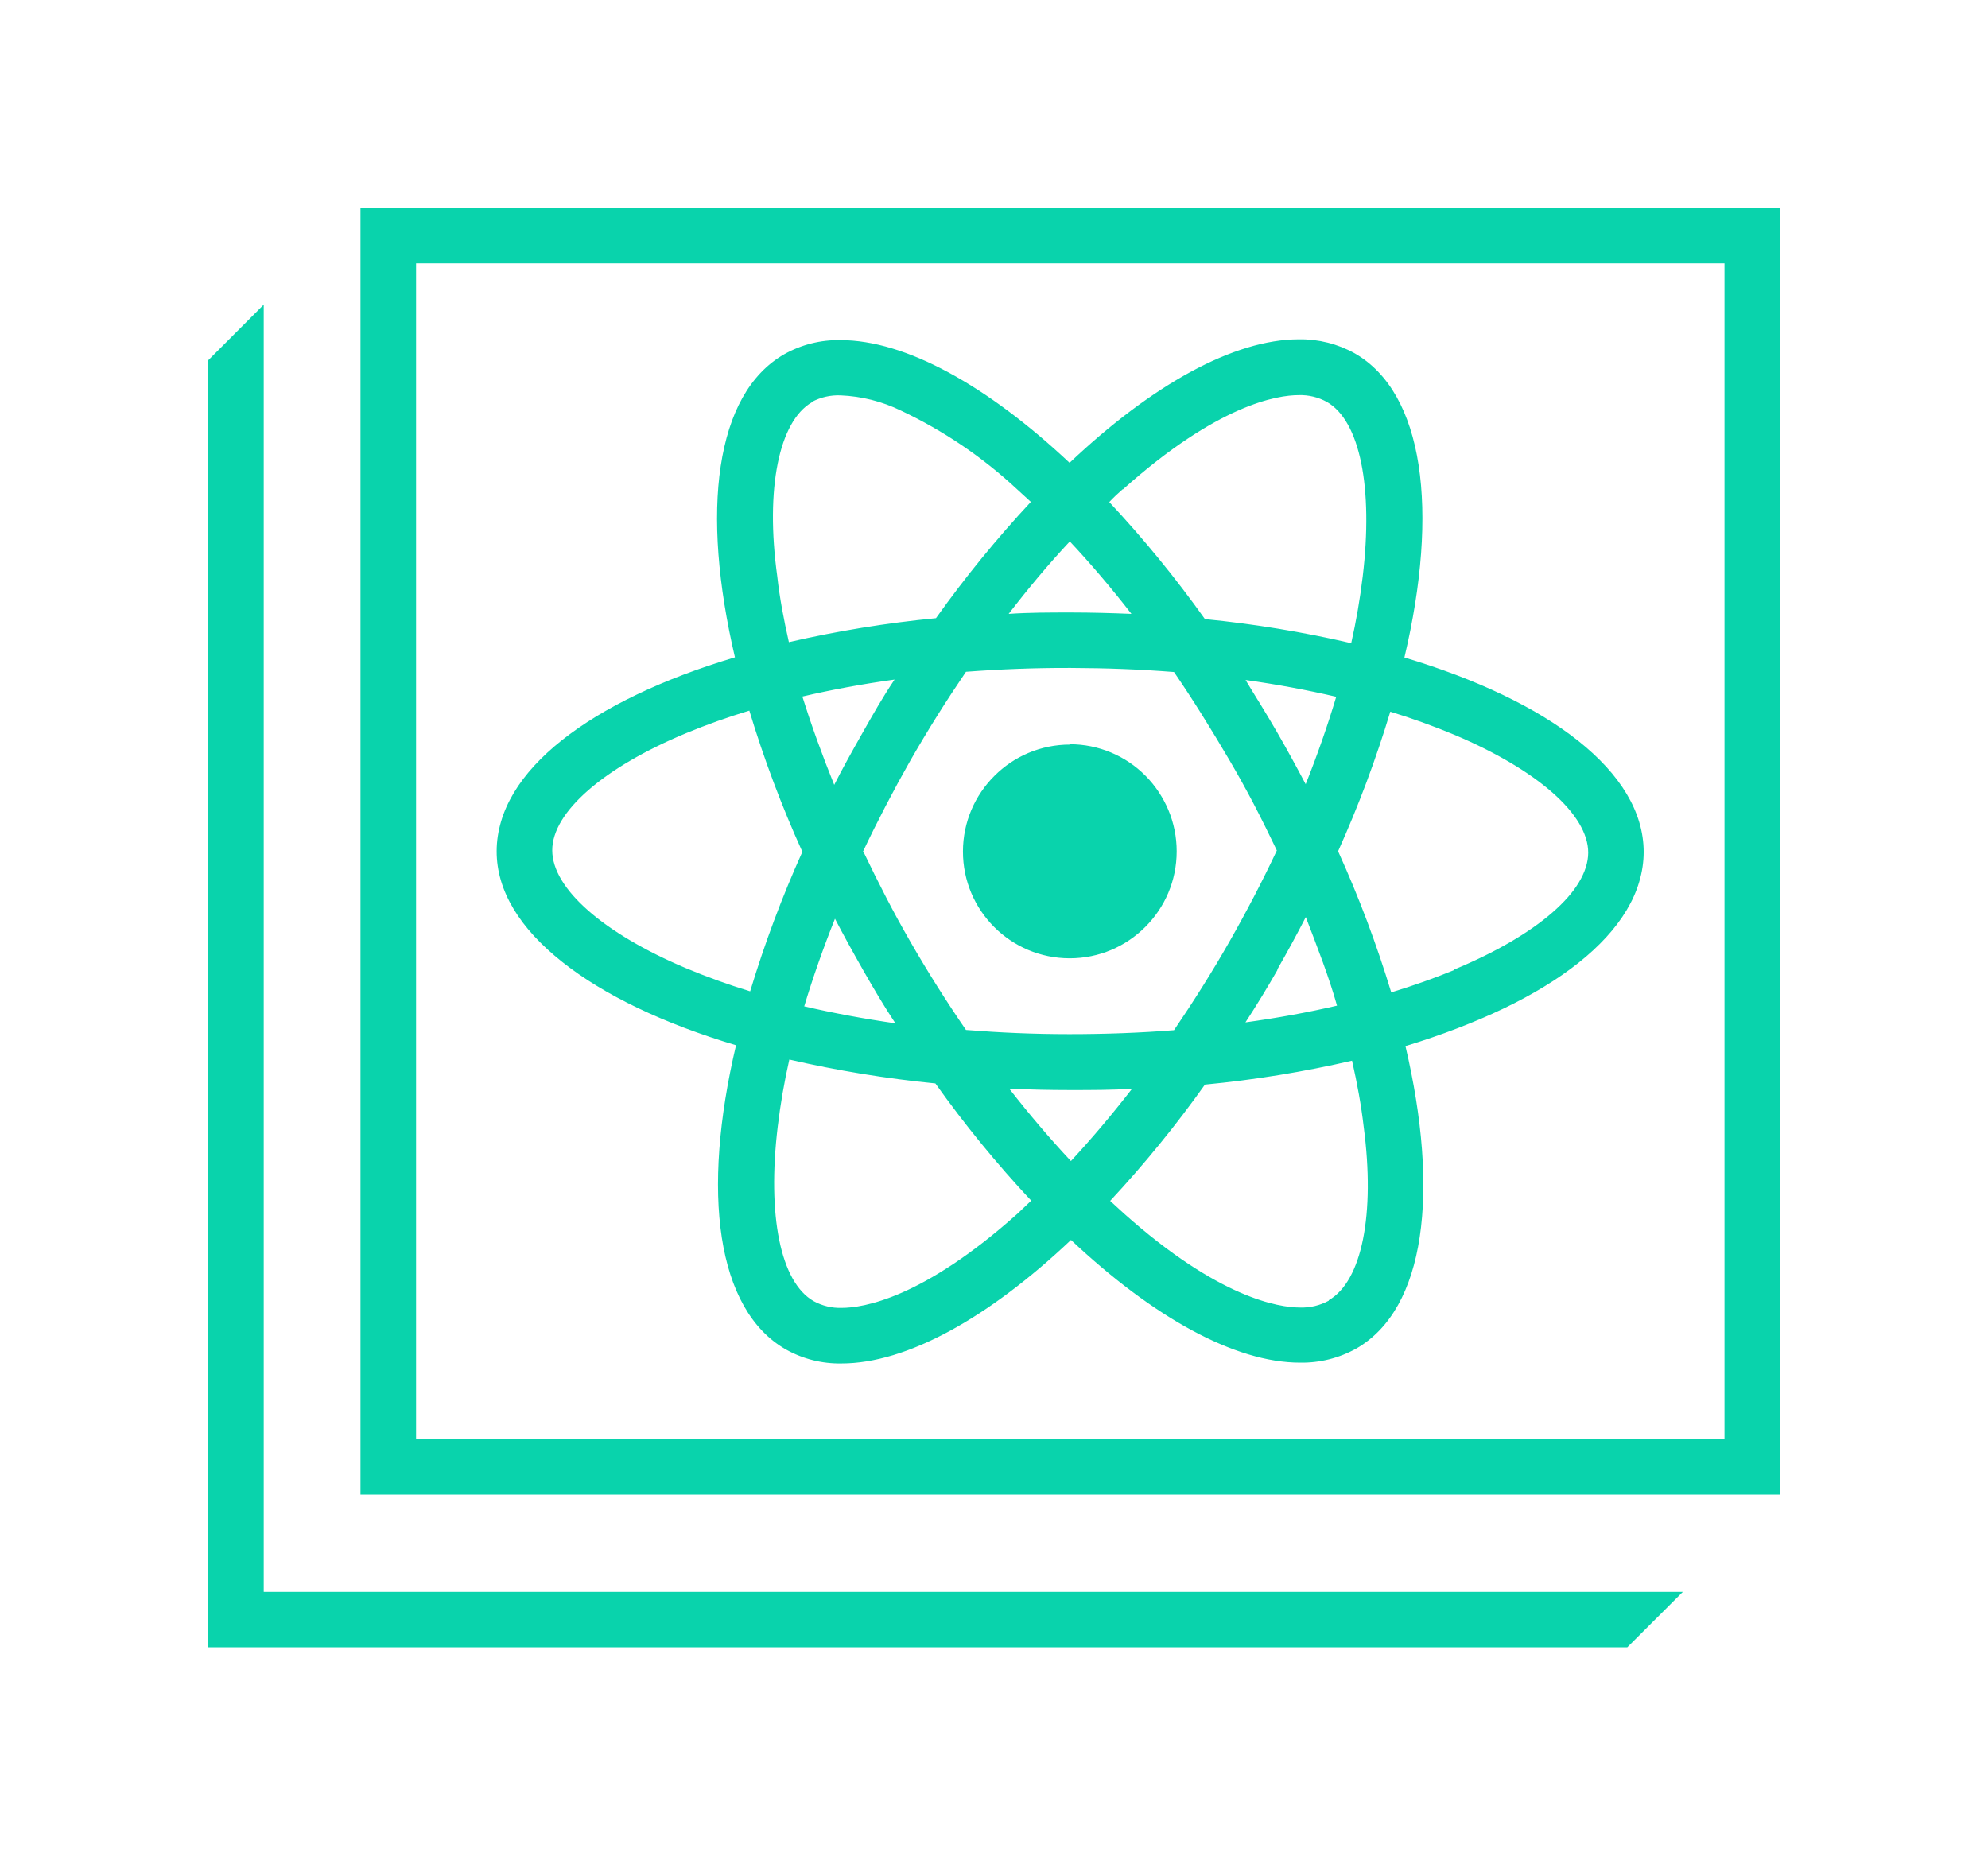
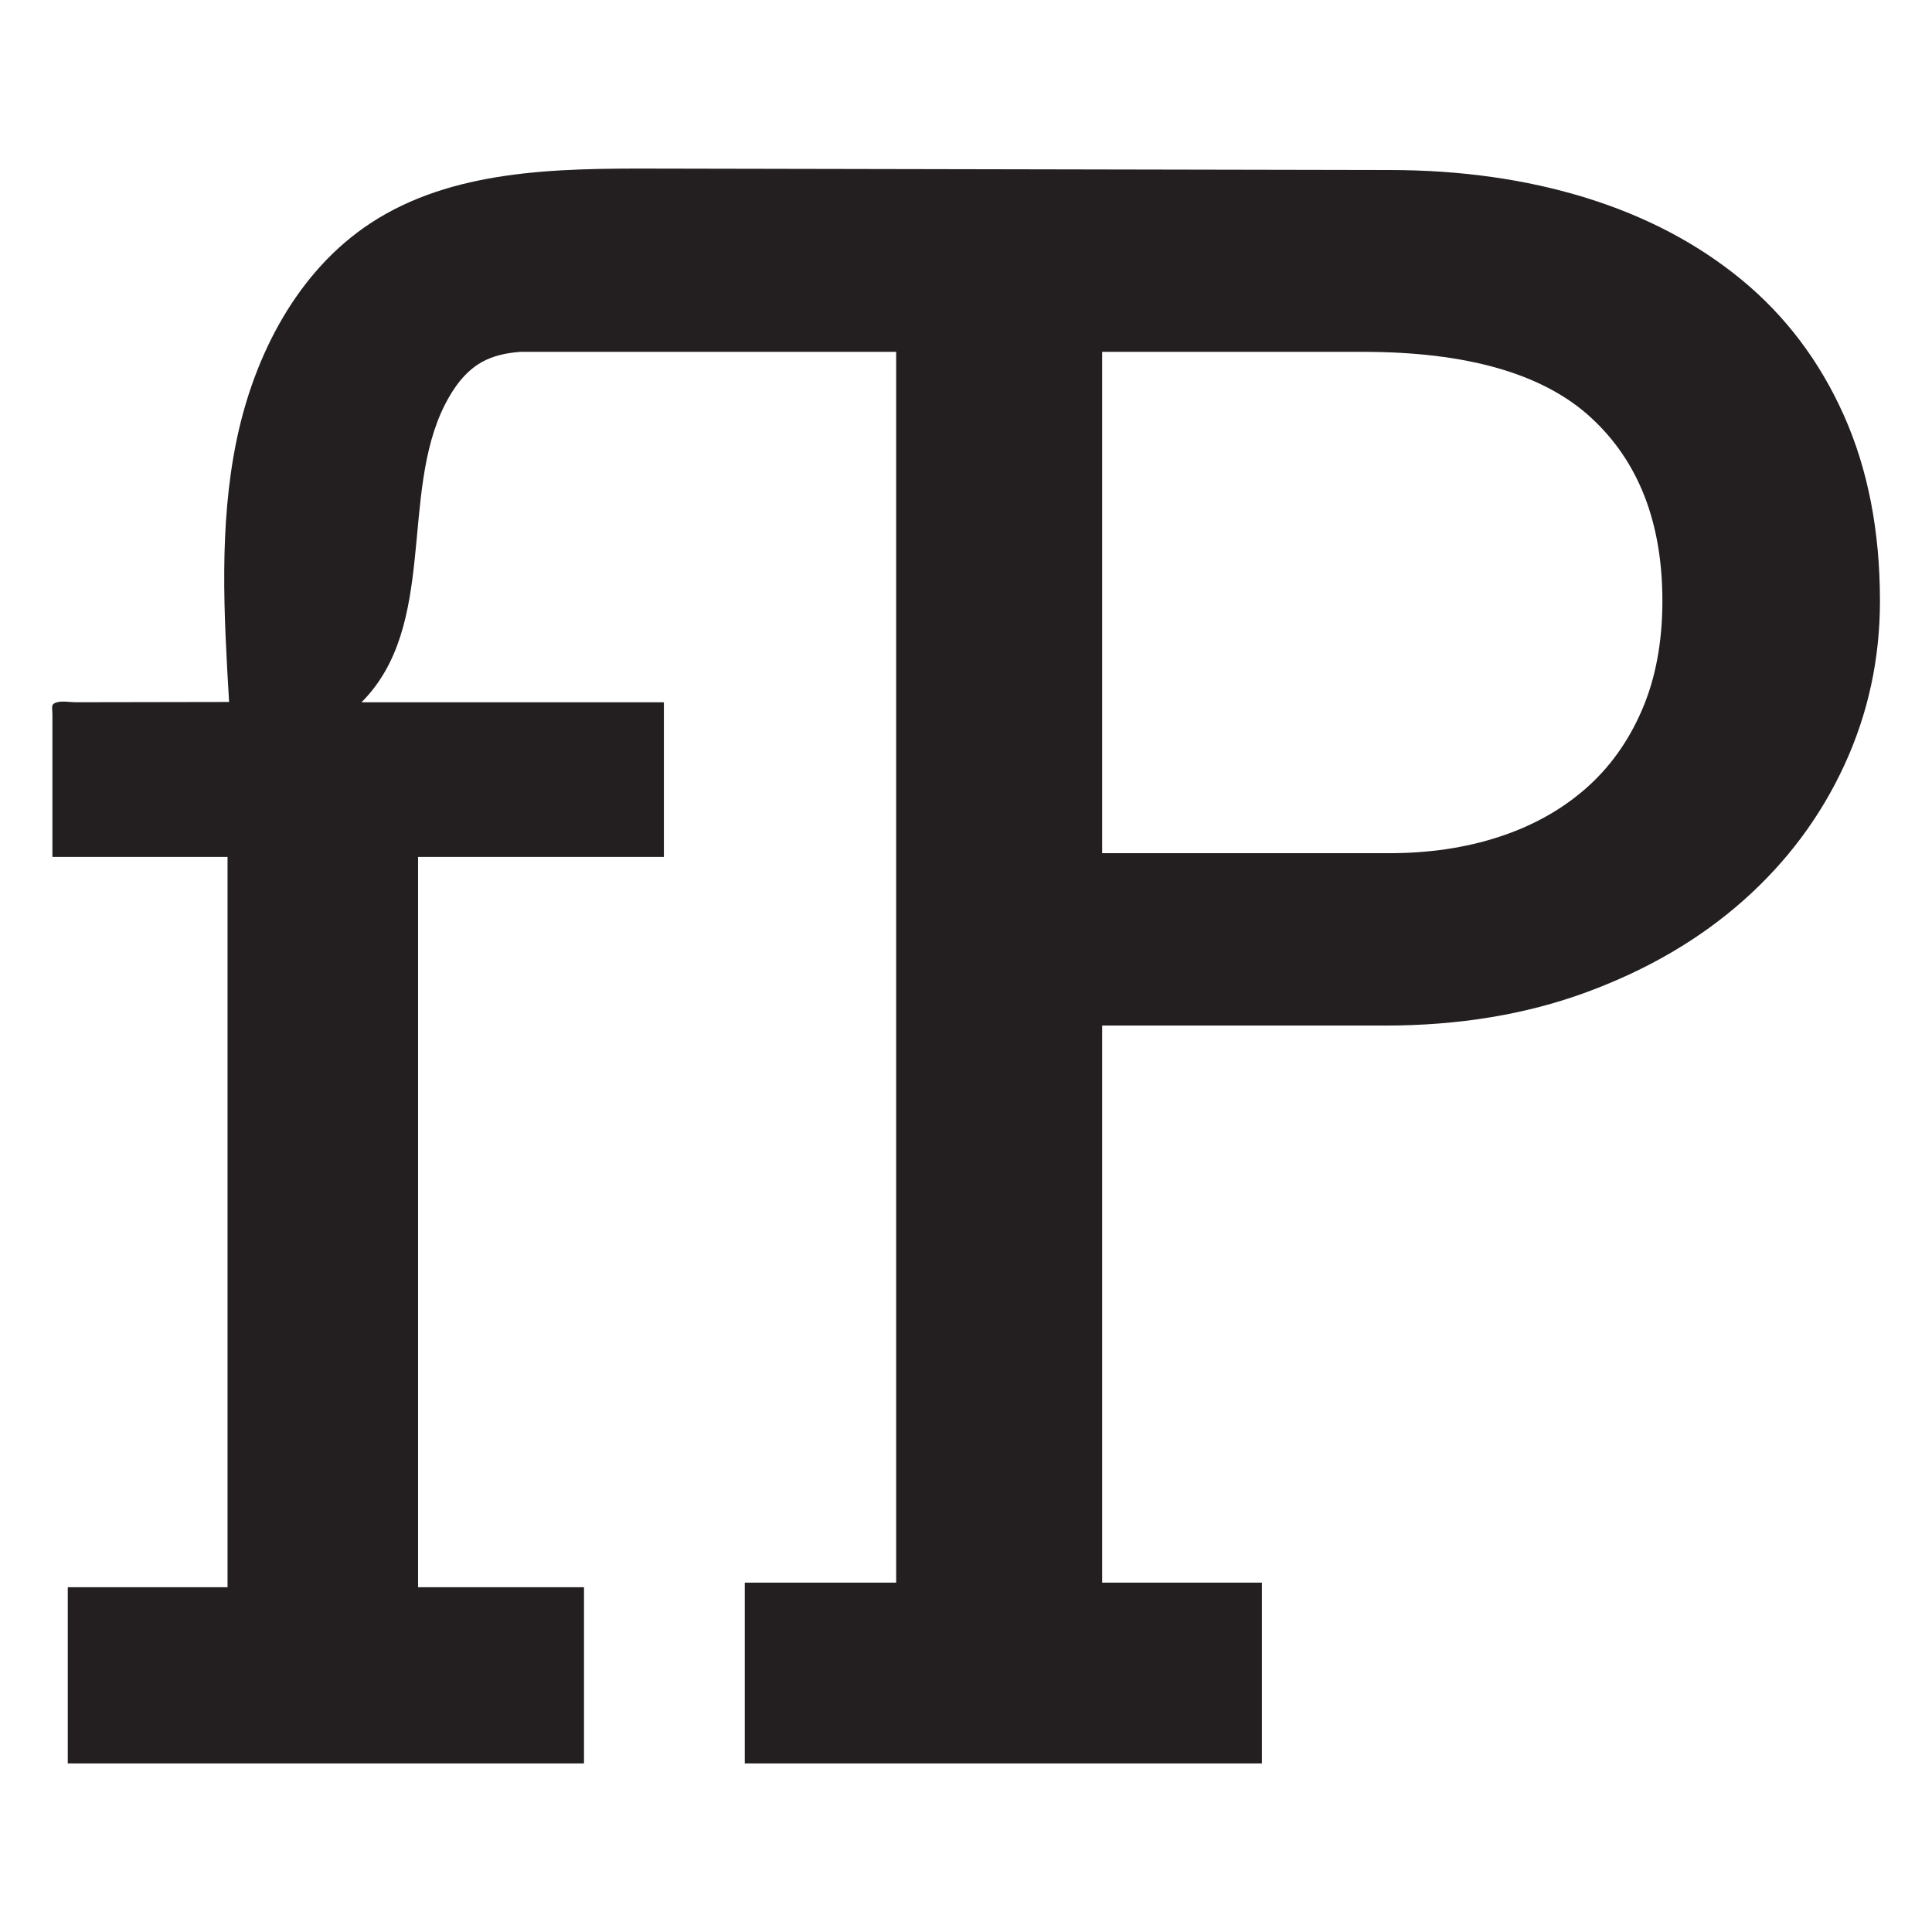
- <svg xmlns="http://www.w3.org/2000/svg" viewBox="0 0 170.96 159.93">
-   <defs>
-     <style>.cls-1{fill:#09d3ac;}</style>
-   </defs>
-   <path class="cls-1" d="M141.35,73.27c0-6.89-8.11-13-20.58-16.73,3-12.67,1.69-22.75-4.28-26.16a9.55,9.55,0,0,0-4.79-1.2c-5.57,0-12.61,3.89-19.72,10.62-7.11-6.68-14.13-10.55-19.69-10.55a9.46,9.46,0,0,0-4.86,1.22c-5.94,3.42-7.17,13.44-4.21,26.05-12.41,3.71-20.48,9.77-20.5,16.63s8.12,13,20.59,16.72c-3,12.68-1.7,22.75,4.28,26.16a9.41,9.41,0,0,0,4.78,1.2c5.58,0,12.62-3.89,19.73-10.62,7.1,6.68,14.12,10.55,19.69,10.55a9.59,9.59,0,0,0,4.86-1.22c5.94-3.42,7.16-13.44,4.21-26C133.27,86.18,141.34,80.12,141.35,73.27ZM96.56,42.06c8.19-7.33,13.31-8.12,15.13-8.12h0a4.71,4.71,0,0,1,2.42.58c2.86,1.63,4,7.38,3.09,15a56.73,56.73,0,0,1-1,5.79,97.7,97.7,0,0,0-12.58-2.07,98.47,98.47,0,0,0-8.24-10.08C95.75,42.79,96.15,42.42,96.56,42.06ZM71.77,78.94c.78,1.5,1.61,3,2.47,4.51S76,86.49,77,88c-2.71-.39-5.34-.88-7.84-1.46C69.86,84,70.75,81.5,71.77,78.94ZM69,59.9c2.53-.59,5.18-1.08,7.93-1.46-1,1.48-1.86,3-2.76,4.59s-1.69,3-2.46,4.52Q70.18,63.65,69,59.9Zm5.21,13.34q1.86-3.93,4.09-7.86c1.5-2.62,3.11-5.17,4.77-7.61,2.91-.22,5.91-.34,9-.33s6,.12,8.89.35c1.66,2.42,3.25,5,4.75,7.55s2.88,5.22,4.12,7.83c-1.23,2.62-2.6,5.25-4.08,7.85s-3.11,5.18-4.77,7.62c-2.91.23-5.91.34-9,.34s-6-.13-8.89-.36c-1.66-2.42-3.26-4.94-4.76-7.55S75.5,75.85,74.25,73.24Zm32.86-14.77c2.72.38,5.35.87,7.84,1.45-.74,2.47-1.62,5-2.64,7.55-.79-1.5-1.61-3-2.48-4.51S108,59.93,107.11,58.47Zm2.76,24.92q1.29-2.27,2.46-4.53c1,2.6,2,5.16,2.7,7.66-2.52.59-5.17,1.07-7.92,1.45Q108.52,85.75,109.87,83.39ZM92,46.56c1.8,1.92,3.57,4,5.3,6.23-1.71-.07-3.46-.12-5.23-.12s-3.58,0-5.33.12C88.45,50.57,90.2,48.48,92,46.56Zm-22.18-12A4.82,4.82,0,0,1,72.29,34a13.11,13.11,0,0,1,5.19,1.31,39.07,39.07,0,0,1,10,6.78l1.17,1.07a98.49,98.49,0,0,0-8.16,10,98.88,98.88,0,0,0-12.65,2.06c-.44-1.94-.8-3.84-1-5.67C65.8,42,67,36.24,69.81,34.6ZM64.53,85.26a58.75,58.75,0,0,1-5.54-2c-7.1-3-11.5-6.85-11.5-10.14S51.91,66,59,63.05a57.63,57.63,0,0,1,5.44-1.94A97.93,97.93,0,0,0,69,73.25,98.72,98.72,0,0,0,64.53,85.26Zm23,19.1c-8.19,7.33-13.31,8.11-15.14,8.11a4.69,4.69,0,0,1-2.42-.58c-2.86-1.63-4-7.38-3.09-15a56.07,56.07,0,0,1,1-5.78,99.51,99.51,0,0,0,12.58,2.06,97.17,97.17,0,0,0,8.24,10.08Zm4.57-4.51c-1.8-1.92-3.57-4-5.31-6.23,1.72.08,3.47.12,5.24.12s3.58,0,5.33-.11C95.63,95.85,93.87,97.93,92.09,99.85Zm22.18,12a4.82,4.82,0,0,1-2.48.59c-1.82,0-7-.8-15.16-8.1l-1.17-1.07a98.44,98.44,0,0,0,8.15-10,97,97,0,0,0,12.66-2.06c.44,1.94.79,3.84,1,5.67C118.27,104.42,117.12,110.18,114.27,111.81Zm10.8-28.44c-1.71.7-3.52,1.35-5.44,1.93a98.54,98.54,0,0,0-4.57-12.14,98.1,98.1,0,0,0,4.49-12,58.75,58.75,0,0,1,5.54,2c7.09,3,11.5,6.85,11.49,10.14S132.17,80.42,125.07,83.37ZM92,82.39a9.18,9.18,0,1,0-9.17-9.19A9.17,9.17,0,0,0,92,82.39ZM31,17.88V128.53H153.07V17.88ZM148.3,123.77H35.78V22.65H148.3Zm-85-33.9c-3,12.68-1.7,22.75,4.28,26.16a9.41,9.41,0,0,0,4.78,1.2c5.58,0,12.62-3.89,19.73-10.62,7.1,6.68,14.12,10.55,19.69,10.55a9.59,9.59,0,0,0,4.86-1.22c5.94-3.42,7.16-13.44,4.21-26,12.41-3.72,20.48-9.78,20.49-16.63s-8.11-13-20.58-16.73c3-12.67,1.69-22.75-4.28-26.16a9.55,9.55,0,0,0-4.79-1.2c-5.57,0-12.61,3.89-19.72,10.62-7.11-6.68-14.13-10.55-19.69-10.55a9.46,9.46,0,0,0-4.86,1.22c-5.94,3.42-7.17,13.44-4.21,26.05-12.41,3.71-20.48,9.77-20.5,16.63S50.84,86.13,63.31,89.87Zm24.21,14.49c-8.19,7.33-13.31,8.11-15.14,8.11a4.69,4.69,0,0,1-2.42-.58c-2.86-1.63-4-7.38-3.09-15a56.07,56.07,0,0,1,1-5.78,99.51,99.51,0,0,0,12.58,2.06,97.17,97.17,0,0,0,8.24,10.08Zm24.79-36.89c-.79-1.5-1.61-3-2.48-4.51s-1.8-3-2.72-4.49c2.72.38,5.35.87,7.84,1.45C114.21,62.39,113.33,64.92,112.31,67.47Zm2.72,19c-2.52.59-5.17,1.07-7.92,1.45q1.41-2.22,2.76-4.58t2.46-4.53C113.37,81.46,114.28,84,115,86.52Zm-5.21-13.35c-1.23,2.62-2.6,5.25-4.08,7.85s-3.11,5.18-4.77,7.62c-2.91.23-5.91.34-9,.34s-6-.13-8.89-.36c-1.66-2.42-3.26-4.94-4.76-7.55s-2.87-5.22-4.12-7.83q1.86-3.93,4.09-7.86c1.5-2.62,3.11-5.17,4.77-7.61,2.91-.22,5.91-.34,9-.33s6,.12,8.89.35c1.66,2.42,3.25,5,4.75,7.55S108.58,70.56,109.82,73.17ZM77,88c-2.71-.39-5.34-.88-7.84-1.46.74-2.46,1.63-5,2.65-7.55.78,1.5,1.61,3,2.47,4.51S76,86.49,77,88ZM74.21,63c-.87,1.5-1.69,3-2.46,4.52Q70.18,63.65,69,59.9c2.53-.59,5.18-1.08,7.93-1.46C76,59.92,75.11,61.45,74.21,63ZM92.09,99.85c-1.8-1.92-3.57-4-5.31-6.23,1.72.08,3.47.12,5.24.12s3.58,0,5.33-.11C95.63,95.85,93.87,97.93,92.09,99.85Zm22.18,12a4.82,4.82,0,0,1-2.48.59c-1.82,0-7-.8-15.16-8.1l-1.17-1.07a98.44,98.44,0,0,0,8.15-10,97,97,0,0,0,12.66-2.06c.44,1.94.79,3.84,1,5.67C118.27,104.42,117.12,110.18,114.27,111.81Zm5.28-50.66a58.75,58.75,0,0,1,5.54,2c7.09,3,11.5,6.85,11.49,10.14s-4.41,7.16-11.51,10.11c-1.71.7-3.52,1.35-5.44,1.93a98.54,98.54,0,0,0-4.57-12.14A98.1,98.1,0,0,0,119.55,61.15Zm-23-19.09c8.19-7.33,13.31-8.12,15.13-8.12h0a4.71,4.71,0,0,1,2.42.58c2.86,1.63,4,7.38,3.09,15a56.73,56.73,0,0,1-1,5.79,97.7,97.7,0,0,0-12.58-2.07,98.47,98.47,0,0,0-8.24-10.08C95.75,42.79,96.15,42.42,96.56,42.06ZM92,46.56c1.8,1.92,3.57,4,5.3,6.23-1.71-.07-3.46-.12-5.23-.12s-3.58,0-5.33.12C88.45,50.57,90.2,48.48,92,46.56Zm-22.18-12A4.82,4.82,0,0,1,72.29,34a13.11,13.11,0,0,1,5.19,1.31,39.07,39.07,0,0,1,10,6.78l1.17,1.07a98.49,98.49,0,0,0-8.16,10,98.88,98.88,0,0,0-12.65,2.06c-.44-1.94-.8-3.84-1-5.67C65.8,42,67,36.24,69.81,34.6ZM59,63.05a57.63,57.63,0,0,1,5.44-1.94A97.93,97.93,0,0,0,69,73.25a98.72,98.72,0,0,0-4.49,12,58.75,58.75,0,0,1-5.54-2c-7.1-3-11.5-6.85-11.5-10.14S51.91,66,59,63.05Zm33,1a9.18,9.18,0,1,0,9.17,9.19A9.17,9.17,0,0,0,92,64Zm0,0a9.18,9.18,0,1,0,9.17,9.19A9.17,9.17,0,0,0,92,64Zm0,0a9.18,9.18,0,1,0,9.17,9.19A9.17,9.17,0,0,0,92,64Zm49.35,9.24c0-6.89-8.11-13-20.58-16.73,3-12.67,1.69-22.75-4.28-26.16a9.55,9.55,0,0,0-4.79-1.2c-5.57,0-12.61,3.89-19.72,10.62-7.11-6.68-14.13-10.55-19.69-10.55a9.46,9.46,0,0,0-4.86,1.22c-5.94,3.42-7.17,13.44-4.21,26.05-12.41,3.71-20.48,9.77-20.5,16.63s8.12,13,20.59,16.72c-3,12.68-1.7,22.75,4.28,26.16a9.41,9.41,0,0,0,4.78,1.2c5.58,0,12.62-3.89,19.73-10.62,7.1,6.68,14.12,10.55,19.69,10.55a9.59,9.59,0,0,0,4.86-1.22c5.94-3.42,7.16-13.44,4.21-26C133.27,86.18,141.34,80.12,141.35,73.27ZM96.56,42.06c8.19-7.33,13.31-8.12,15.13-8.12h0a4.71,4.71,0,0,1,2.42.58c2.86,1.63,4,7.38,3.09,15a56.73,56.73,0,0,1-1,5.79,97.7,97.7,0,0,0-12.58-2.07,98.47,98.47,0,0,0-8.24-10.08C95.75,42.79,96.15,42.42,96.56,42.06ZM71.77,78.94c.78,1.5,1.61,3,2.47,4.51S76,86.49,77,88c-2.71-.39-5.34-.88-7.84-1.46C69.86,84,70.75,81.5,71.77,78.94ZM69,59.9c2.53-.59,5.18-1.08,7.93-1.46-1,1.48-1.86,3-2.76,4.59s-1.69,3-2.46,4.52Q70.18,63.65,69,59.9Zm5.21,13.34q1.86-3.93,4.09-7.86c1.5-2.62,3.11-5.17,4.77-7.61,2.91-.22,5.91-.34,9-.33s6,.12,8.89.35c1.66,2.42,3.25,5,4.75,7.55s2.88,5.22,4.12,7.83c-1.23,2.62-2.6,5.25-4.08,7.85s-3.11,5.18-4.77,7.62c-2.91.23-5.91.34-9,.34s-6-.13-8.89-.36c-1.66-2.42-3.26-4.94-4.76-7.55S75.5,75.85,74.25,73.24Zm32.86-14.77c2.72.38,5.35.87,7.84,1.45-.74,2.47-1.62,5-2.64,7.55-.79-1.5-1.61-3-2.48-4.51S108,59.93,107.11,58.47Zm2.76,24.92q1.29-2.27,2.46-4.53c1,2.6,2,5.16,2.7,7.66-2.52.59-5.17,1.07-7.92,1.45Q108.52,85.75,109.87,83.39ZM92,46.56c1.8,1.92,3.57,4,5.3,6.23-1.71-.07-3.46-.12-5.23-.12s-3.58,0-5.33.12C88.45,50.57,90.2,48.48,92,46.56Zm-22.18-12A4.82,4.82,0,0,1,72.29,34a13.11,13.11,0,0,1,5.19,1.31,39.07,39.07,0,0,1,10,6.78l1.17,1.07a98.49,98.49,0,0,0-8.16,10,98.88,98.88,0,0,0-12.65,2.06c-.44-1.94-.8-3.84-1-5.67C65.8,42,67,36.24,69.81,34.6ZM64.53,85.26a58.75,58.75,0,0,1-5.54-2c-7.1-3-11.5-6.85-11.5-10.14S51.91,66,59,63.05a57.63,57.63,0,0,1,5.44-1.94A97.93,97.93,0,0,0,69,73.25,98.72,98.72,0,0,0,64.53,85.26Zm23,19.1c-8.19,7.33-13.31,8.11-15.14,8.11a4.69,4.69,0,0,1-2.42-.58c-2.86-1.63-4-7.38-3.09-15a56.07,56.07,0,0,1,1-5.78,99.51,99.51,0,0,0,12.58,2.06,97.17,97.17,0,0,0,8.24,10.08Zm4.57-4.51c-1.8-1.92-3.57-4-5.31-6.23,1.72.08,3.47.12,5.24.12s3.58,0,5.33-.11C95.63,95.85,93.87,97.93,92.09,99.85Zm22.18,12a4.82,4.82,0,0,1-2.48.59c-1.82,0-7-.8-15.16-8.1l-1.17-1.07a98.44,98.44,0,0,0,8.15-10,97,97,0,0,0,12.66-2.06c.44,1.94.79,3.84,1,5.67C118.27,104.42,117.12,110.18,114.27,111.81Zm10.8-28.44c-1.71.7-3.52,1.35-5.44,1.93a98.54,98.54,0,0,0-4.57-12.14,98.1,98.1,0,0,0,4.49-12,58.75,58.75,0,0,1,5.54,2c7.09,3,11.5,6.85,11.49,10.14S132.17,80.42,125.07,83.37ZM92,82.39a9.18,9.18,0,1,0-9.17-9.19A9.17,9.17,0,0,0,92,82.39Zm-69.32,54.5V26.2L17.89,31V141.66H139.94l4.78-4.77Z" />
+ <svg xmlns="http://www.w3.org/2000/svg" version="1.1" id="Layer_1" x="0px" y="0px" viewBox="0 0 800 800" style="enable-background:new 0 0 800 800;" xml:space="preserve">
+   <style type="text/css">
+ 	.st0{fill:#231F20;}
+ </style>
+   <path class="st0" d="M763.43,171.81c-10.01-22.34-24.09-40.98-42.22-55.93c-18.14-14.94-39.61-26.26-64.41-33.95  c-24.81-7.68-52.01-11.53-81.6-11.53c0,0-296.14-0.57-305.13-0.59c-40.17-0.1-82.94,0.53-116.54,22.54  c-30.29,19.84-48.27,54.59-55.59,90.06c-7.32,35.47-5.22,72.11-3.08,108.26c0,0.02-58.24,0.1-63.53,0.11c-2.28,0-5.53-0.6-7.71,0.01  c-2.78,0.78-1.92,2-1.92,5.13c0,5.34,0,10.67,0,16.01c0,10.67,0,21.35,0,32.02c0,3.63,0,7.26,0,10.89c24.17,0,48.35,0,72.52,0  c0,100.8,0,201.6,0,302.4c-22.05,0-44.11,0-66.16,0c0,24.32,0,48.63,0,72.95c71.25,0,142.51,0,213.76,0c0-24.32,0-48.63,0-72.95  c-22.9,0-45.81,0-68.71,0c0-100.8,0-201.6,0-302.4c33.93,0,67.86,0,101.79,0c0-21.35,0-42.69,0-64.04c-33.93,0-91.28,0-125.21,0  c31.69-31.69,15.63-86.23,34.6-123.36c3.54-6.93,8.29-13.57,15.06-17.42c4.88-2.78,10.4-3.88,16.04-4.33h155.69v509.64H308.4v74.86  h214.13v-74.86h-66.15V424.67h117.08c30.75,0,58.68-4.64,83.78-13.93c25.09-9.28,46.64-21.9,64.63-37.86  c17.99-15.95,31.91-34.6,41.78-55.93c9.86-21.33,14.8-44.02,14.8-68.11C778.44,219.83,773.44,194.15,763.43,171.81z M679.86,294.1  c-5.66,13.06-13.49,23.94-23.5,32.64c-10.01,8.7-21.91,15.31-35.69,19.8c-13.78,4.5-28.94,6.75-45.48,6.75H456.38v-207.6h107.94  c43.23,0,74.71,9.07,94.44,27.2c19.73,18.14,29.6,43.45,29.6,75.95C688.35,265.96,685.52,281.05,679.86,294.1z" />
</svg>
